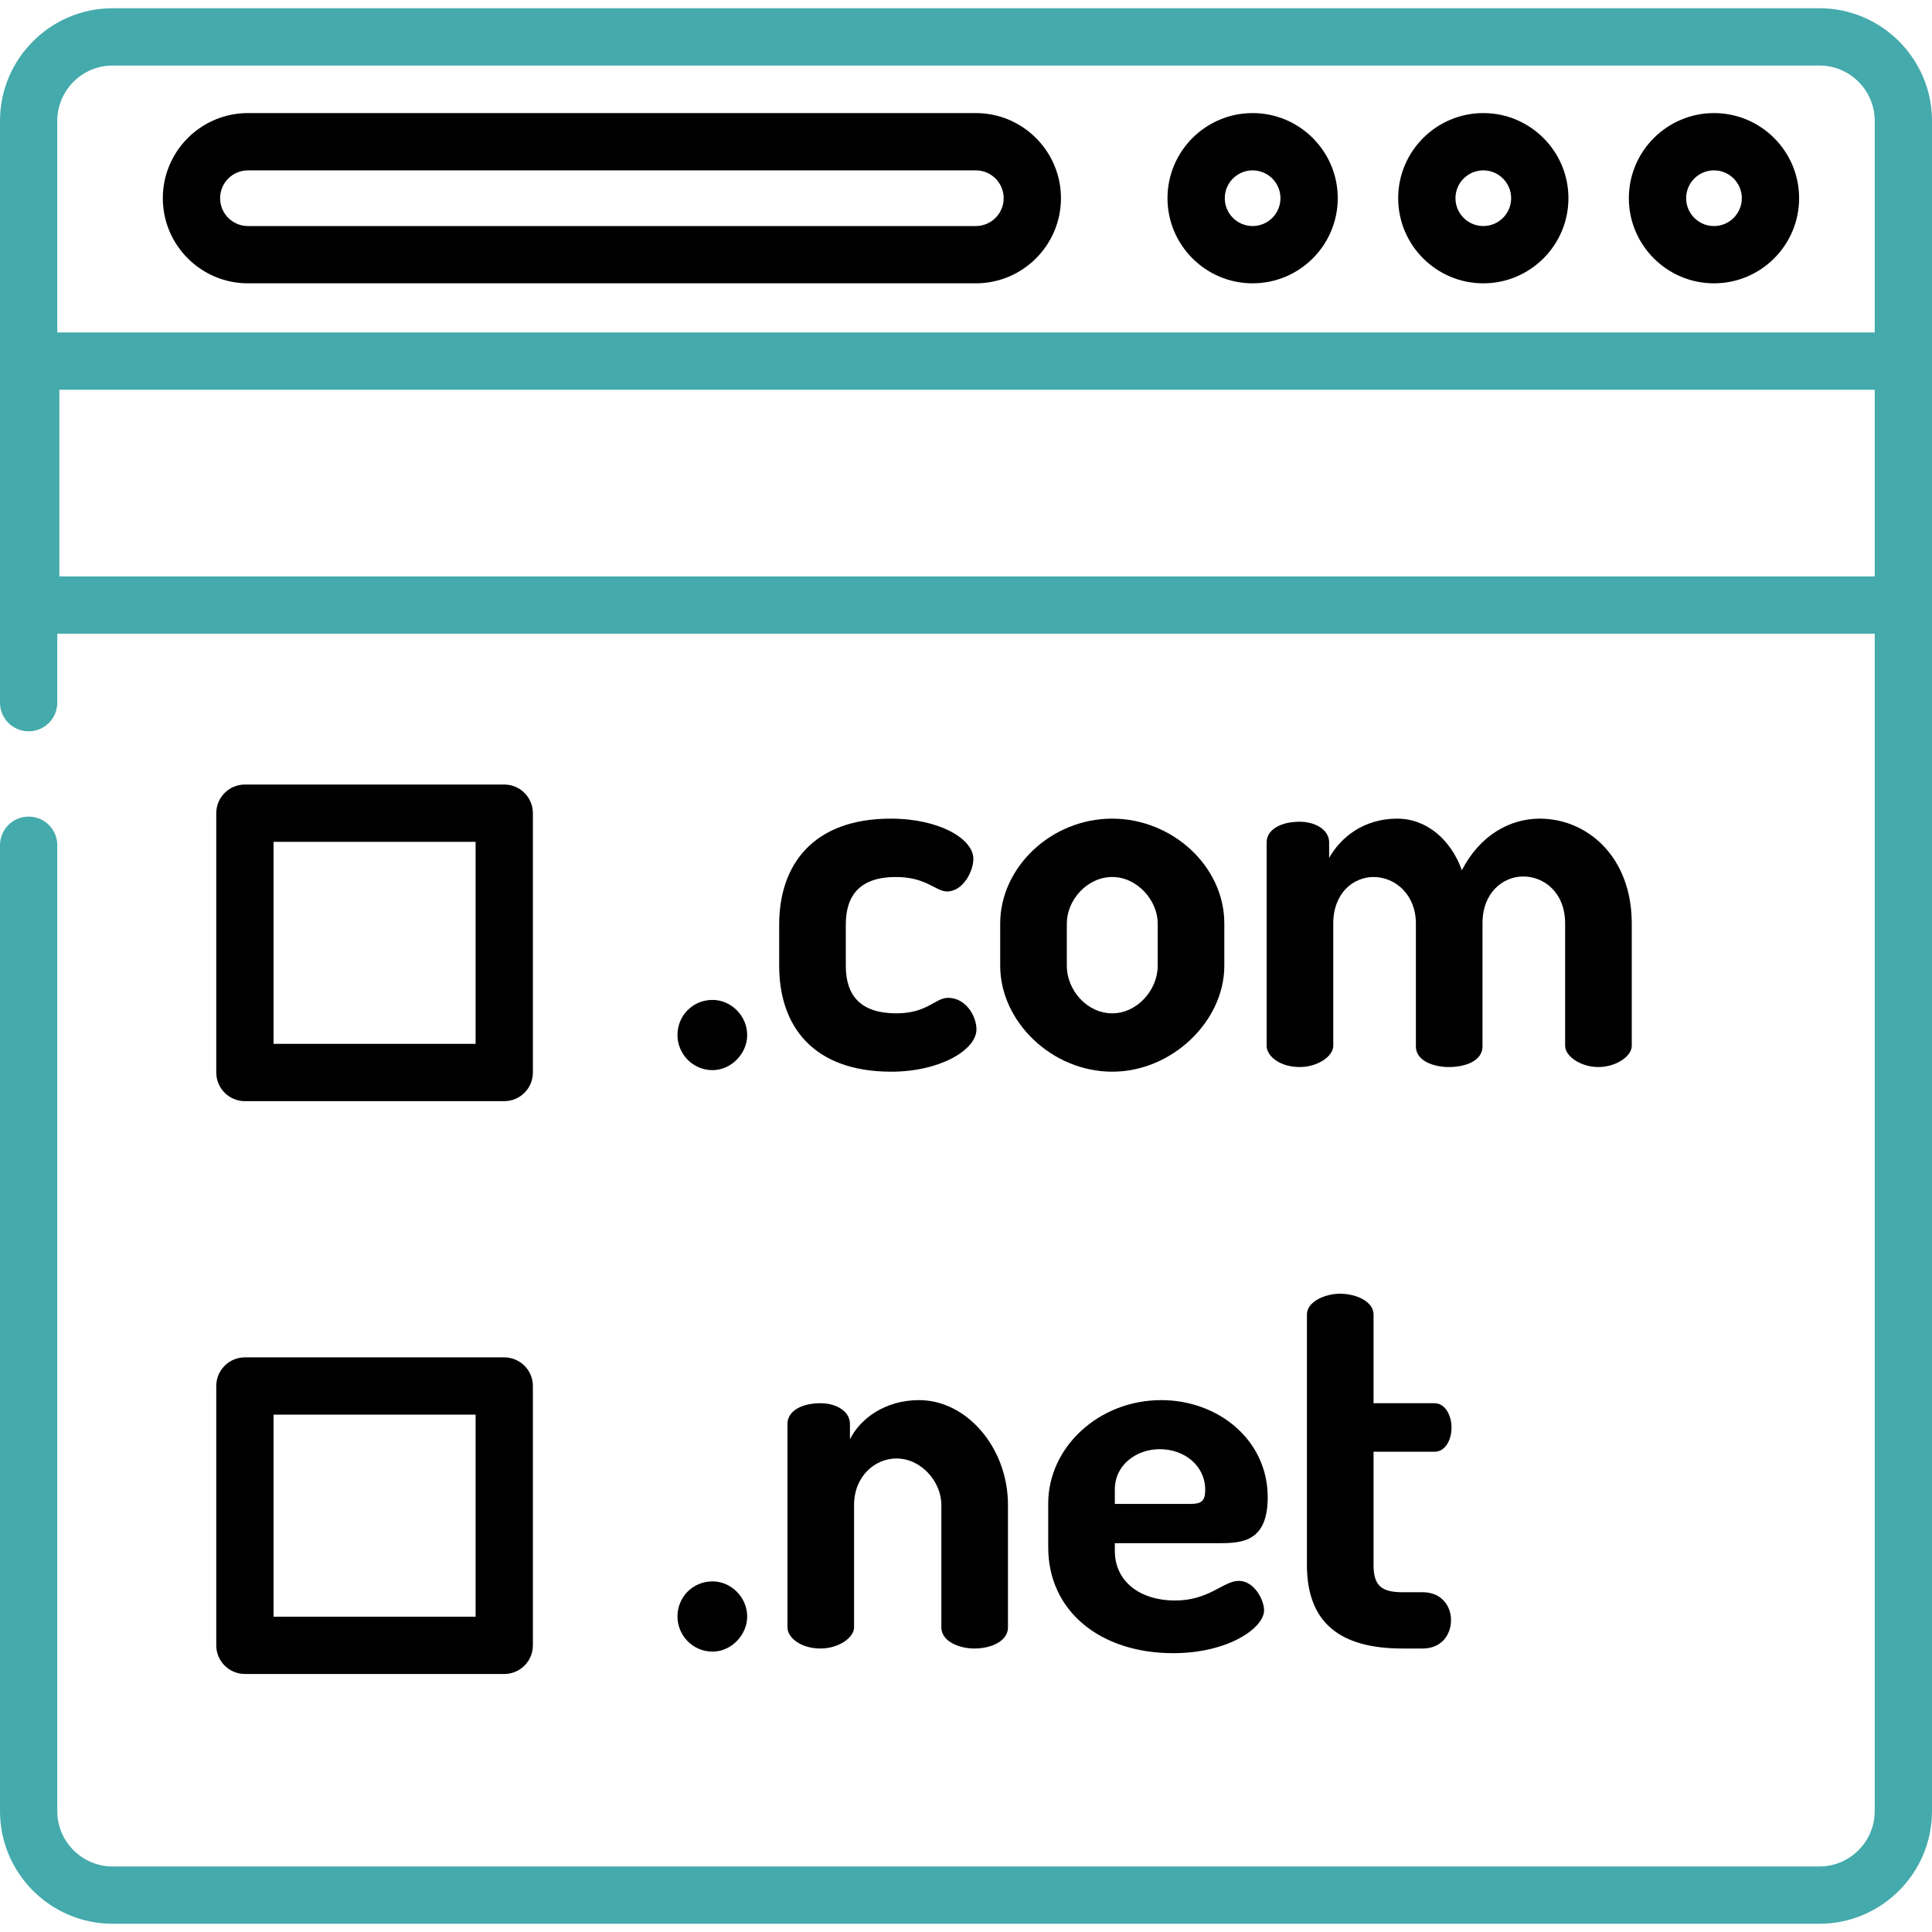
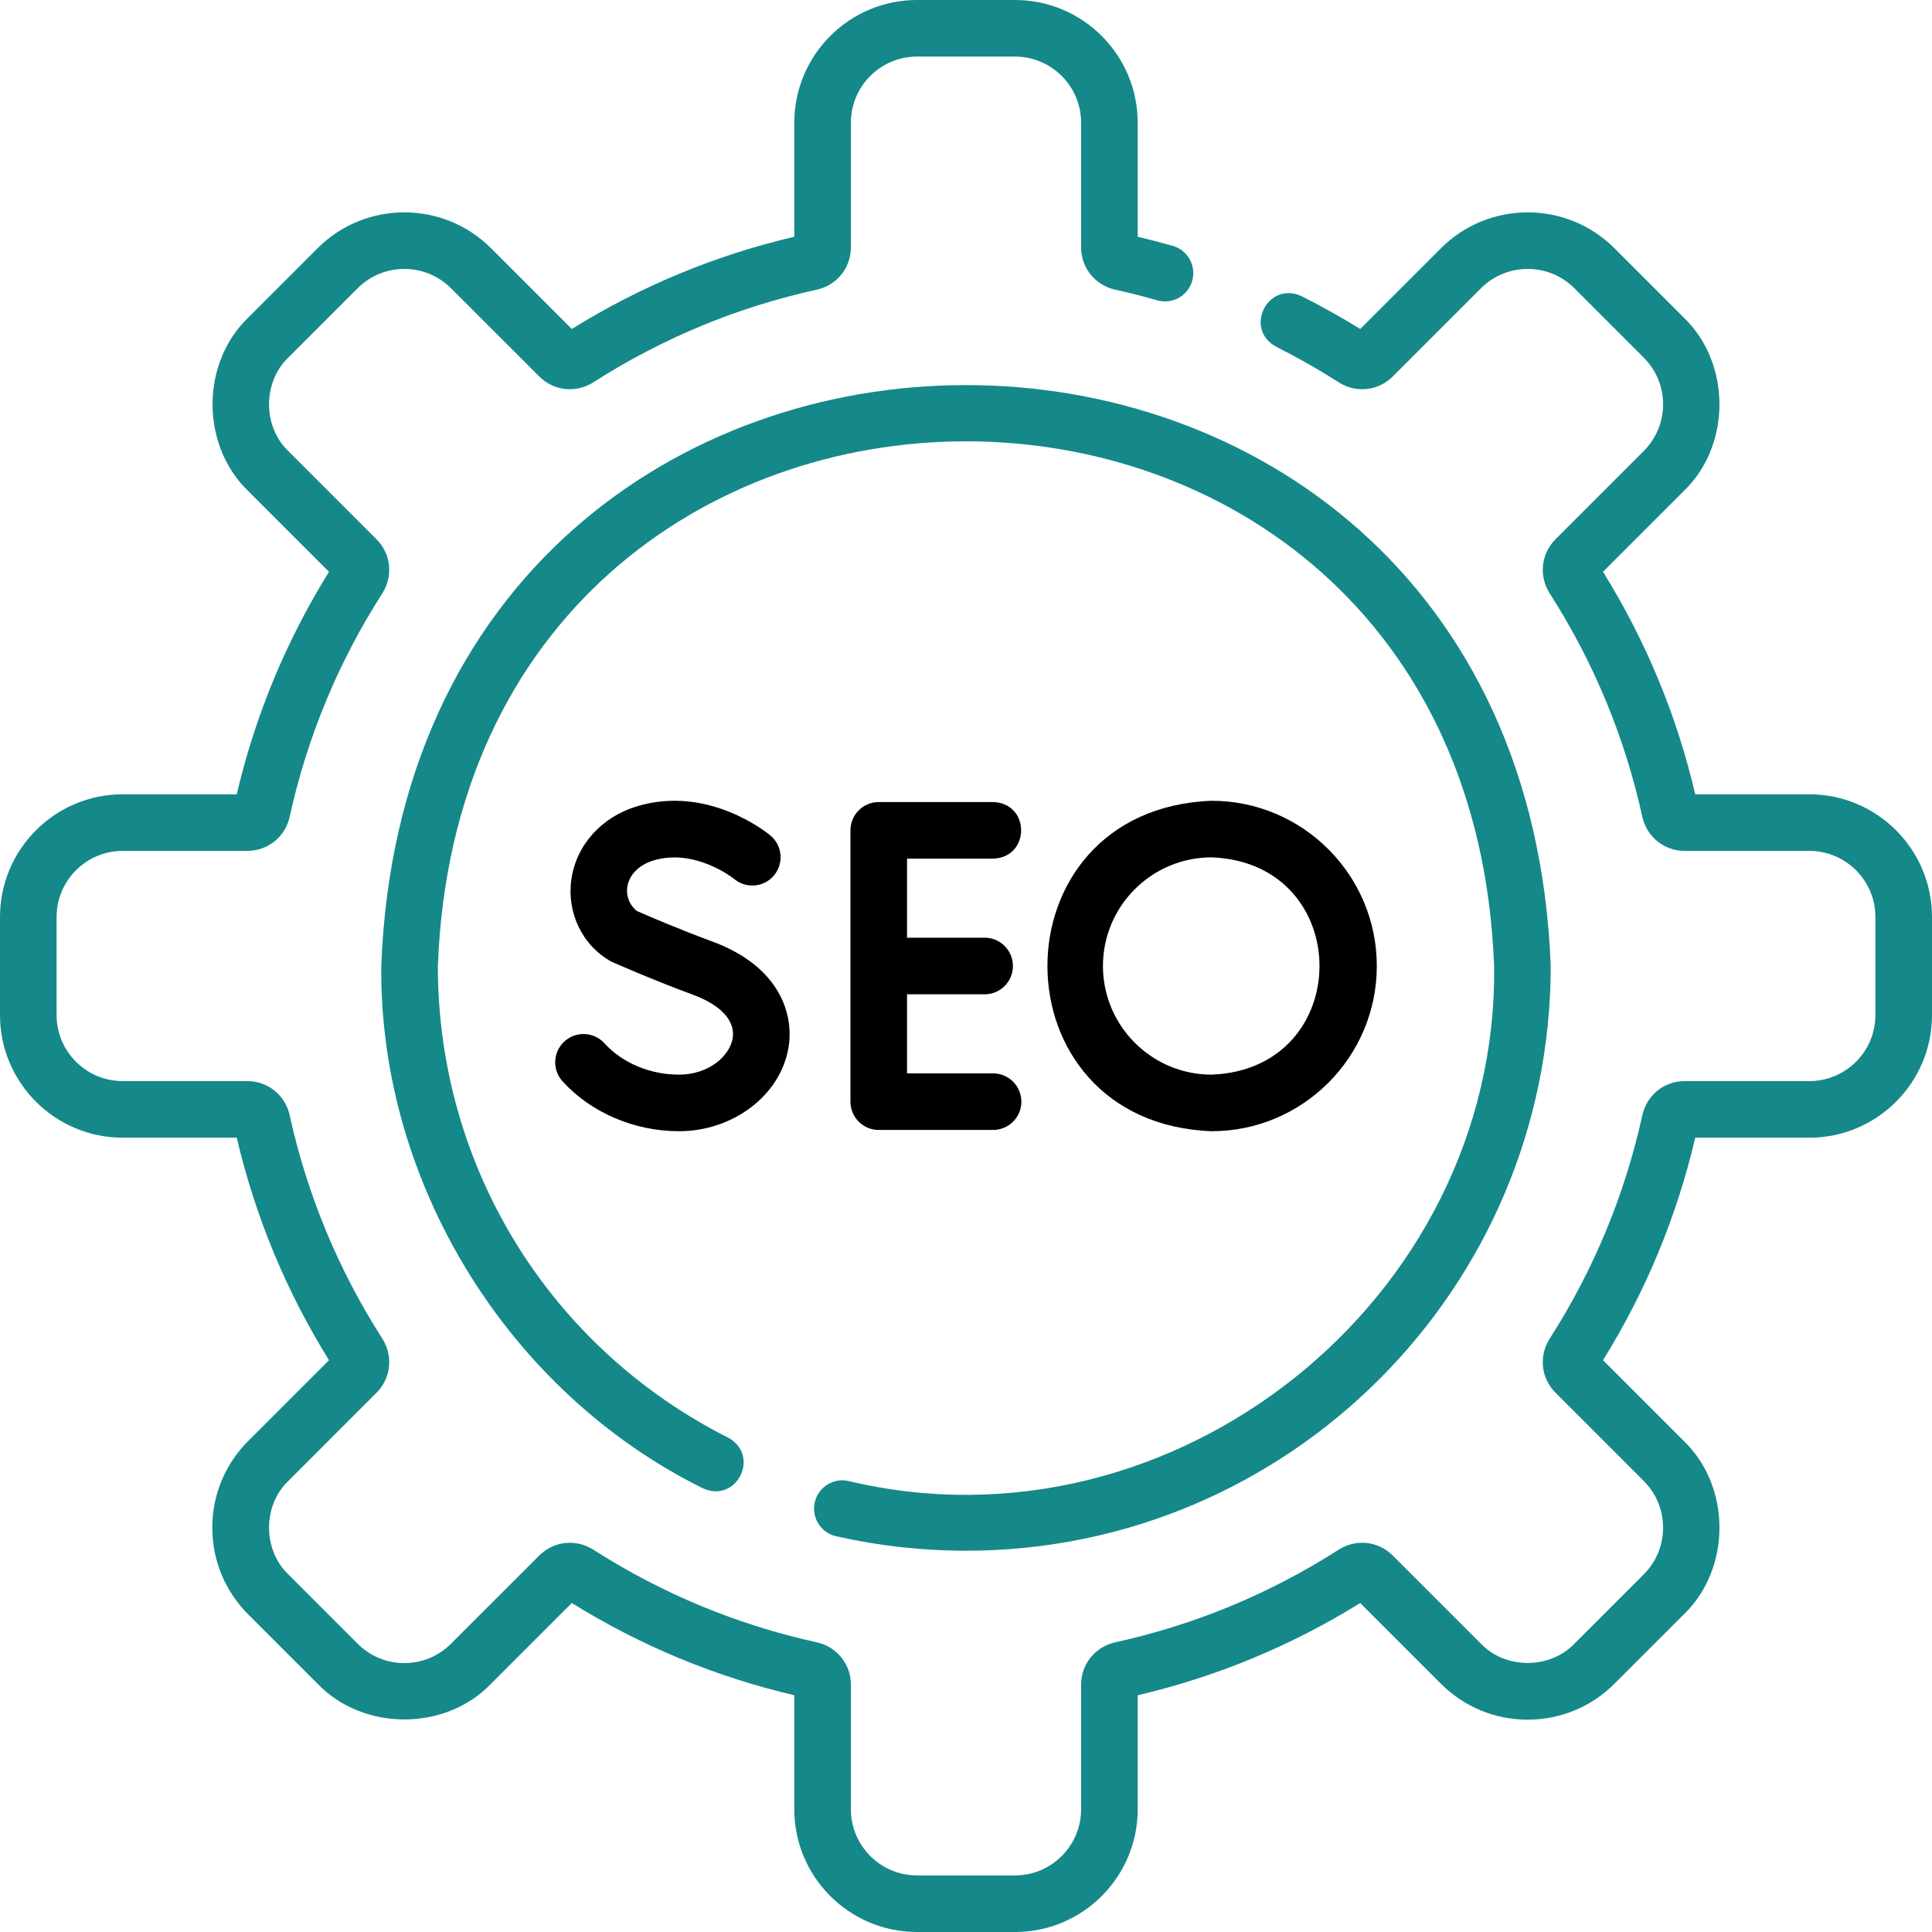
- <svg xmlns="http://www.w3.org/2000/svg" enable-background="new 0 0 512 512" viewBox="0 0 512 512">
-   <path d="m482.145 2.182h-452.29c-16.463 0-29.855 13.393-29.855 29.855v154.178c0 4.193 3.397 7.59 7.59 7.59s7.59-3.397 7.59-7.59v-18.278h481.639v312.025c0 8.091-6.583 14.675-14.675 14.675h-452.289c-8.091 0-14.675-6.583-14.675-14.675v-255.963c0-4.193-3.397-7.59-7.59-7.59s-7.59 3.397-7.59 7.59v255.964c0 16.463 13.392 29.855 29.855 29.855h452.29c16.463 0 29.855-13.392 29.855-29.855v-319.617-64.645-63.664c0-16.462-13.392-29.855-29.855-29.855zm14.674 150.574h-481.088v-49.464h481.088zm0-64.645h-481.638v-56.074c0-8.091 6.583-14.674 14.675-14.674h452.29c8.091 0 14.675 6.583 14.675 14.674v56.074z" fill="#44aaac" />
-   <path d="m454.223 29.967c-12.439 0-22.559 10.12-22.559 22.559s10.12 22.559 22.559 22.559 22.559-10.12 22.559-22.559-10.12-22.559-22.559-22.559zm0 29.939c-4.068 0-7.379-3.31-7.379-7.379 0-4.068 3.31-7.379 7.379-7.379s7.379 3.31 7.379 7.379c0 4.068-3.311 7.379-7.379 7.379z" />
-   <path d="m393.091 29.967c-12.439 0-22.559 10.12-22.559 22.559s10.12 22.559 22.559 22.559 22.559-10.12 22.559-22.559-10.12-22.559-22.559-22.559zm0 29.939c-4.068 0-7.379-3.31-7.379-7.379 0-4.068 3.31-7.379 7.379-7.379s7.379 3.31 7.379 7.379c-.001 4.068-3.311 7.379-7.379 7.379z" />
-   <path d="m331.957 29.967c-12.439 0-22.559 10.12-22.559 22.559s10.12 22.559 22.559 22.559 22.559-10.12 22.559-22.559-10.12-22.559-22.559-22.559zm.001 29.939c-4.068 0-7.379-3.31-7.379-7.379 0-4.068 3.309-7.379 7.379-7.379s7.379 3.31 7.379 7.379c-.001 4.068-3.311 7.379-7.379 7.379z" />
-   <path d="m258.605 29.967h-192.897c-12.439 0-22.559 10.12-22.559 22.559s10.12 22.559 22.559 22.559h192.897c12.439 0 22.559-10.12 22.559-22.559s-10.12-22.559-22.559-22.559zm0 29.939h-192.897c-4.069 0-7.379-3.31-7.379-7.379 0-4.068 3.309-7.379 7.379-7.379h192.897c4.069 0 7.379 3.31 7.379 7.379 0 4.068-3.311 7.379-7.379 7.379z" />
-   <path d="m188.84 264.987c-5.336 0-9.305 4.241-9.305 9.305 0 4.929 3.968 9.307 9.305 9.307 4.928 0 9.171-4.378 9.171-9.307 0-5.064-4.243-9.305-9.171-9.305z" />
-   <path d="m251.245 264.439c-3.421 0-5.473 4.106-13.685 4.106-9.444 0-13.413-4.653-13.413-12.592v-10.949c.001-7.936 3.969-12.59 13.276-12.59 8.074 0 10.537 3.831 13.549 3.831 4.241 0 6.979-5.336 6.979-8.622 0-5.337-9.031-10.674-21.896-10.674-20.666 0-29.562 12.317-29.562 28.055v10.949c0 16.012 9.031 28.057 29.697 28.057 12.865 0 22.583-5.748 22.583-11.224.001-3.42-2.737-8.347-7.528-8.347z" />
-   <path d="m294.76 216.949c-16.288 0-29.697 13.002-29.697 27.782v11.221c0 14.78 13.685 28.057 29.697 28.057 15.875 0 29.697-13.413 29.697-28.057v-11.221c.001-15.192-13.821-27.782-29.697-27.782zm12.043 39.004c0 6.434-5.474 12.592-12.042 12.592-6.706 0-12.044-6.158-12.044-12.592v-11.221c0-6.158 5.339-12.318 12.044-12.318 6.568 0 12.042 6.158 12.042 12.318z" />
-   <path d="m408.071 216.949c-7.936 0-15.875 4.378-20.666 13.685-2.873-8.074-9.307-13.685-17.105-13.685-9.033 0-15.055 5.063-18.066 10.402v-4.106c-.001-3.284-3.561-5.474-7.802-5.474-5.201 0-8.759 2.19-8.759 5.475v53.921c0 2.738 3.558 5.611 8.759 5.611 4.789 0 8.895-2.873 8.895-5.611v-32.435c0-8.074 5.339-12.318 10.676-12.318 5.748 0 11.222 4.653 11.222 12.318v32.572c0 3.832 4.653 5.474 8.759 5.474 4.378 0 8.896-1.643 8.896-5.474v-32.71c0-7.936 5.336-12.318 10.812-12.318 5.473 0 11.085 4.243 11.085 12.454v32.435c0 2.738 4.106 5.611 8.759 5.611 4.791 0 8.897-2.873 8.897-5.611v-32.435c0-17.792-11.907-27.781-24.362-27.781z" />
-   <path d="m188.84 419.083c-5.336 0-9.305 4.241-9.305 9.305 0 4.929 3.968 9.307 9.305 9.307 4.928 0 9.171-4.378 9.171-9.307 0-5.064-4.243-9.305-9.171-9.305z" />
-   <path d="m243.582 371.045c-9.169 0-15.738 5.063-18.338 10.402v-4.106c0-3.285-3.56-5.475-7.801-5.475-5.201 0-8.759 2.19-8.759 5.475v53.921c0 2.738 3.558 5.611 8.759 5.611 4.789 0 8.895-2.873 8.895-5.611v-32.435c0-7.664 5.613-12.318 11.224-12.318 6.569 0 11.907 6.158 11.907 12.318v32.435c0 3.696 4.653 5.611 8.759 5.611 4.378 0 8.895-1.916 8.895-5.611v-32.435c-.002-15.191-10.949-27.782-23.541-27.782z" />
-   <path d="m328.289 418.946c-4.106 0-7.8 5.201-16.833 5.201-9.579 0-16.012-5.201-16.012-13.139v-2.052h27.782c6.158 0 12.729-.547 12.729-12.18 0-15.193-13.139-25.73-28.194-25.73-16.696 0-29.972 12.59-29.972 27.372v11.632c0 16.833 13.687 28.057 33.12 28.057 14.644 0 24.086-6.706 24.086-11.359 0-2.739-2.599-7.802-6.706-7.802zm-32.846-24.223c0-6.569 5.748-10.675 11.907-10.675 6.568 0 12.044 4.379 12.044 10.812 0 3.011-1.095 3.694-3.97 3.694h-19.981z" />
-   <path d="m377.003 421.956h-5.336c-5.748 0-7.664-1.916-7.664-7.253v-29.973h16.149v.001c2.875 0 4.518-3.148 4.518-6.432 0-3.147-1.643-6.433-4.518-6.433h-16.148v-23.539c0-3.285-4.38-5.475-8.897-5.475-4.106 0-8.759 2.19-8.759 5.475v66.375c0 15.465 8.896 22.171 25.319 22.171h5.336c5.065 0 7.529-3.696 7.529-7.527 0-3.695-2.463-7.39-7.529-7.39z" />
-   <path d="m133.629 207.911h-68.726c-4.193 0-7.59 3.397-7.59 7.59v68.726c0 4.192 3.397 7.59 7.59 7.59h68.726c4.193 0 7.59-3.397 7.59-7.59v-68.726c.001-4.193-3.397-7.59-7.59-7.59zm-7.59 68.726h-53.546v-53.546h53.546z" />
-   <path d="m133.629 359.717h-68.726c-4.193 0-7.59 3.397-7.59 7.59v68.726c0 4.193 3.397 7.59 7.59 7.59h68.726c4.193 0 7.59-3.397 7.59-7.59v-68.726c.001-4.193-3.397-7.59-7.59-7.59zm-7.59 68.726h-53.546v-53.546h53.546z" />
+ <svg xmlns="http://www.w3.org/2000/svg" width="52" height="52" viewBox="0 0 52 52" fill="none">
+   <path d="M48.699 21.379H45.628C45.131 19.257 44.297 17.245 43.145 15.39L45.319 13.216C46.599 11.988 46.599 9.777 45.319 8.548L43.452 6.681C42.165 5.394 40.071 5.394 38.784 6.681L36.61 8.855C36.098 8.537 35.569 8.241 35.033 7.972C34.118 7.548 33.466 8.858 34.35 9.333C34.922 9.621 35.487 9.942 36.029 10.289C36.496 10.588 37.095 10.524 37.486 10.133L39.861 7.758C40.554 7.065 41.682 7.065 42.374 7.758L44.242 9.626C44.577 9.961 44.762 10.408 44.762 10.882C44.762 11.357 44.577 11.803 44.242 12.139L41.867 14.514C41.476 14.905 41.412 15.504 41.711 15.972C42.895 17.82 43.733 19.843 44.203 21.982C44.322 22.524 44.791 22.902 45.344 22.902H48.699C49.679 22.902 50.477 23.7 50.477 24.68V27.32C50.477 28.3 49.679 29.098 48.699 29.098H45.344C44.791 29.098 44.322 29.476 44.203 30.018C43.733 32.157 42.895 34.18 41.711 36.029C41.412 36.496 41.476 37.095 41.867 37.486L44.242 39.861C44.577 40.197 44.762 40.643 44.762 41.118C44.762 41.592 44.577 42.039 44.242 42.374L42.374 44.242C41.712 44.93 40.523 44.932 39.861 44.242L37.486 41.867C37.095 41.476 36.496 41.412 36.029 41.711C34.18 42.895 32.158 43.733 30.018 44.203C29.476 44.322 29.098 44.791 29.098 45.344V48.699C29.098 49.679 28.3 50.477 27.32 50.477H24.68C23.7 50.477 22.902 49.679 22.902 48.699V45.344C22.902 44.791 22.524 44.322 21.982 44.203C19.843 43.733 17.82 42.895 15.972 41.711C15.504 41.412 14.905 41.476 14.514 41.867L12.139 44.241C11.804 44.577 11.357 44.762 10.883 44.762C10.408 44.762 9.962 44.577 9.626 44.241L7.759 42.374C7.07 41.712 7.068 40.523 7.759 39.861L10.133 37.486C10.524 37.095 10.588 36.496 10.289 36.028C9.106 34.18 8.267 32.157 7.797 30.018C7.678 29.476 7.209 29.098 6.657 29.098H3.301C2.321 29.098 1.523 28.3 1.523 27.32V24.68C1.523 23.7 2.321 22.902 3.301 22.902H6.656C7.209 22.902 7.678 22.524 7.797 21.982C8.267 19.843 9.105 17.82 10.289 15.972C10.588 15.504 10.524 14.905 10.133 14.514L7.758 12.139C7.07 11.478 7.068 10.287 7.758 9.626L9.626 7.758C10.319 7.065 11.446 7.066 12.139 7.758L14.514 10.133C14.905 10.524 15.504 10.588 15.972 10.289C17.82 9.105 19.842 8.267 21.982 7.797C22.524 7.678 22.902 7.209 22.902 6.656V3.301C22.902 2.321 23.7 1.523 24.68 1.523H27.32C28.3 1.523 29.098 2.321 29.098 3.301V6.656C29.098 7.209 29.476 7.678 30.018 7.797C30.395 7.88 30.774 7.976 31.146 8.083C31.55 8.199 31.972 7.965 32.088 7.56C32.204 7.156 31.97 6.734 31.565 6.618C31.254 6.529 30.937 6.446 30.621 6.372V3.301C30.621 1.481 29.14 0 27.32 0H24.68C22.86 0 21.379 1.481 21.379 3.301V6.372C19.257 6.869 17.245 7.703 15.39 8.855L13.216 6.681C11.929 5.394 9.835 5.394 8.548 6.681L6.681 8.548C5.401 9.777 5.401 11.988 6.681 13.216L8.855 15.39C7.704 17.245 6.869 19.257 6.372 21.379H3.301C1.481 21.379 0 22.86 0 24.68V27.32C0 29.14 1.481 30.621 3.301 30.621H6.372C6.869 32.743 7.703 34.755 8.855 36.61L6.681 38.784C6.058 39.407 5.714 40.236 5.714 41.118C5.714 41.999 6.058 42.828 6.681 43.452L8.548 45.319C9.777 46.599 11.988 46.599 13.216 45.319L15.39 43.145C17.245 44.297 19.257 45.131 21.379 45.628V48.699C21.379 50.519 22.86 52 24.68 52H27.32C29.14 52 30.621 50.519 30.621 48.699V45.628C32.743 45.131 34.755 44.297 36.61 43.145L38.784 45.319C39.407 45.942 40.236 46.285 41.117 46.285C41.999 46.285 42.828 45.942 43.452 45.319L45.319 43.452C46.599 42.223 46.599 40.012 45.319 38.784L43.145 36.61C44.297 34.755 45.131 32.743 45.628 30.621H48.699C50.519 30.621 52 29.14 52 27.32V24.68C52 22.86 50.519 21.379 48.699 21.379V21.379Z" fill="#15888A" />
+   <path d="M21.929 40.437C21.836 40.847 22.093 41.255 22.503 41.348C23.644 41.607 24.82 41.738 26 41.738C34.678 41.738 41.738 34.678 41.738 26C40.947 5.153 11.051 5.153 10.262 26C10.208 31.847 13.683 37.465 18.911 40.054C19.826 40.48 20.481 39.177 19.598 38.695C14.779 36.26 11.785 31.395 11.785 26C12.498 7.172 39.502 7.17 40.214 26C40.326 34.992 31.57 41.949 22.84 39.862C22.43 39.769 22.022 40.026 21.929 40.437V40.437Z" fill="#15888A" />
+   <path d="M26.729 23.11C27.734 23.081 27.736 21.617 26.729 21.587H23.651C23.231 21.587 22.89 21.928 22.89 22.348V29.652C22.89 30.072 23.231 30.413 23.651 30.413H26.729C27.149 30.413 27.49 30.072 27.49 29.652C27.49 29.231 27.149 28.89 26.729 28.89H24.413V26.762H26.502C26.922 26.762 27.263 26.421 27.263 26C27.263 25.579 26.922 25.238 26.502 25.238H24.413V23.11H26.729Z" fill="black" />
+   <path d="M18.274 28.924C17.497 28.924 16.748 28.609 16.269 28.081C15.987 27.769 15.505 27.746 15.194 28.028C14.882 28.311 14.858 28.793 15.141 29.104C15.903 29.945 17.074 30.447 18.274 30.447C19.726 30.447 20.991 29.49 21.218 28.222C21.39 27.258 20.944 25.995 19.177 25.343C18.246 25 17.381 24.625 17.144 24.521C16.695 24.163 16.792 23.409 17.585 23.16C18.712 22.821 19.739 23.641 19.761 23.658C20.083 23.926 20.561 23.884 20.831 23.563C21.102 23.241 21.06 22.76 20.738 22.489C20.671 22.433 19.077 21.119 17.146 21.701C16.189 21.99 15.512 22.742 15.379 23.664C15.25 24.558 15.667 25.45 16.459 25.884C16.502 25.903 17.512 26.353 18.65 26.773C19.413 27.054 19.802 27.485 19.718 27.954C19.633 28.431 19.07 28.924 18.274 28.924V28.924Z" fill="black" />
+   <path d="M37.057 26C37.057 23.548 35.062 21.553 32.61 21.553C26.718 21.776 26.72 30.224 32.61 30.447C35.062 30.447 37.057 28.452 37.057 26V26ZM29.686 26C29.686 24.388 30.998 23.076 32.61 23.076C36.483 23.223 36.482 28.777 32.61 28.924C30.998 28.924 29.686 27.612 29.686 26V26Z" fill="black" />
</svg>
